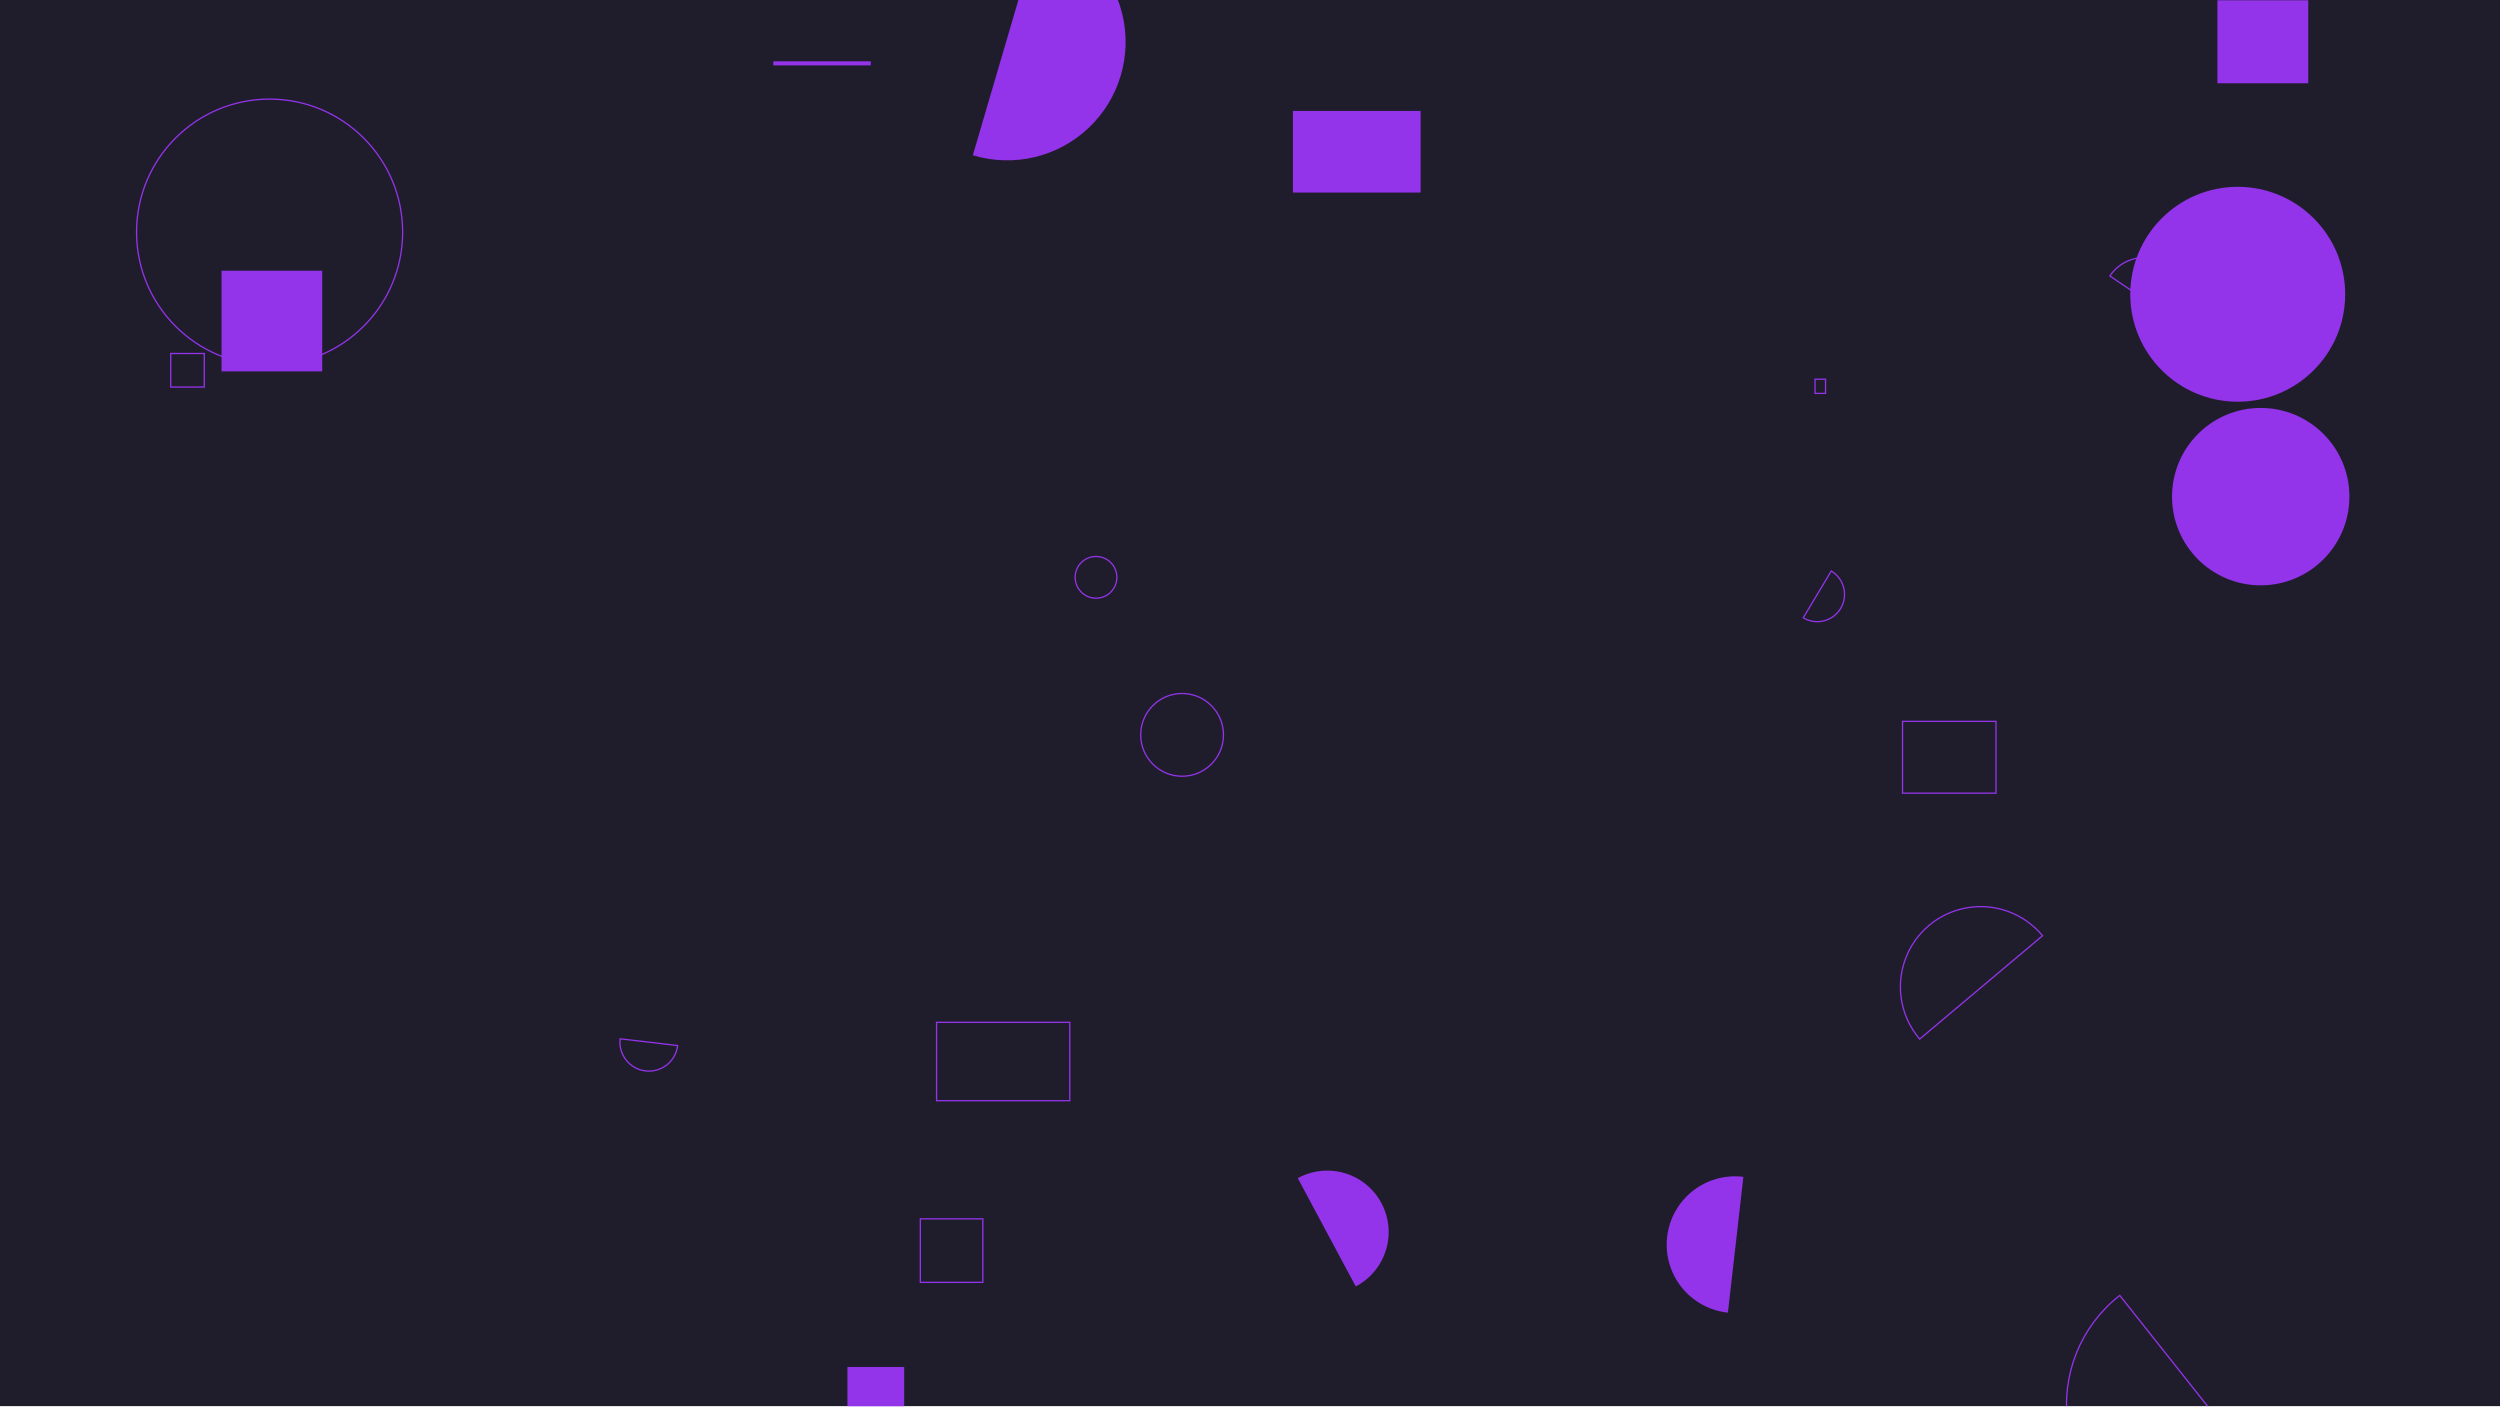
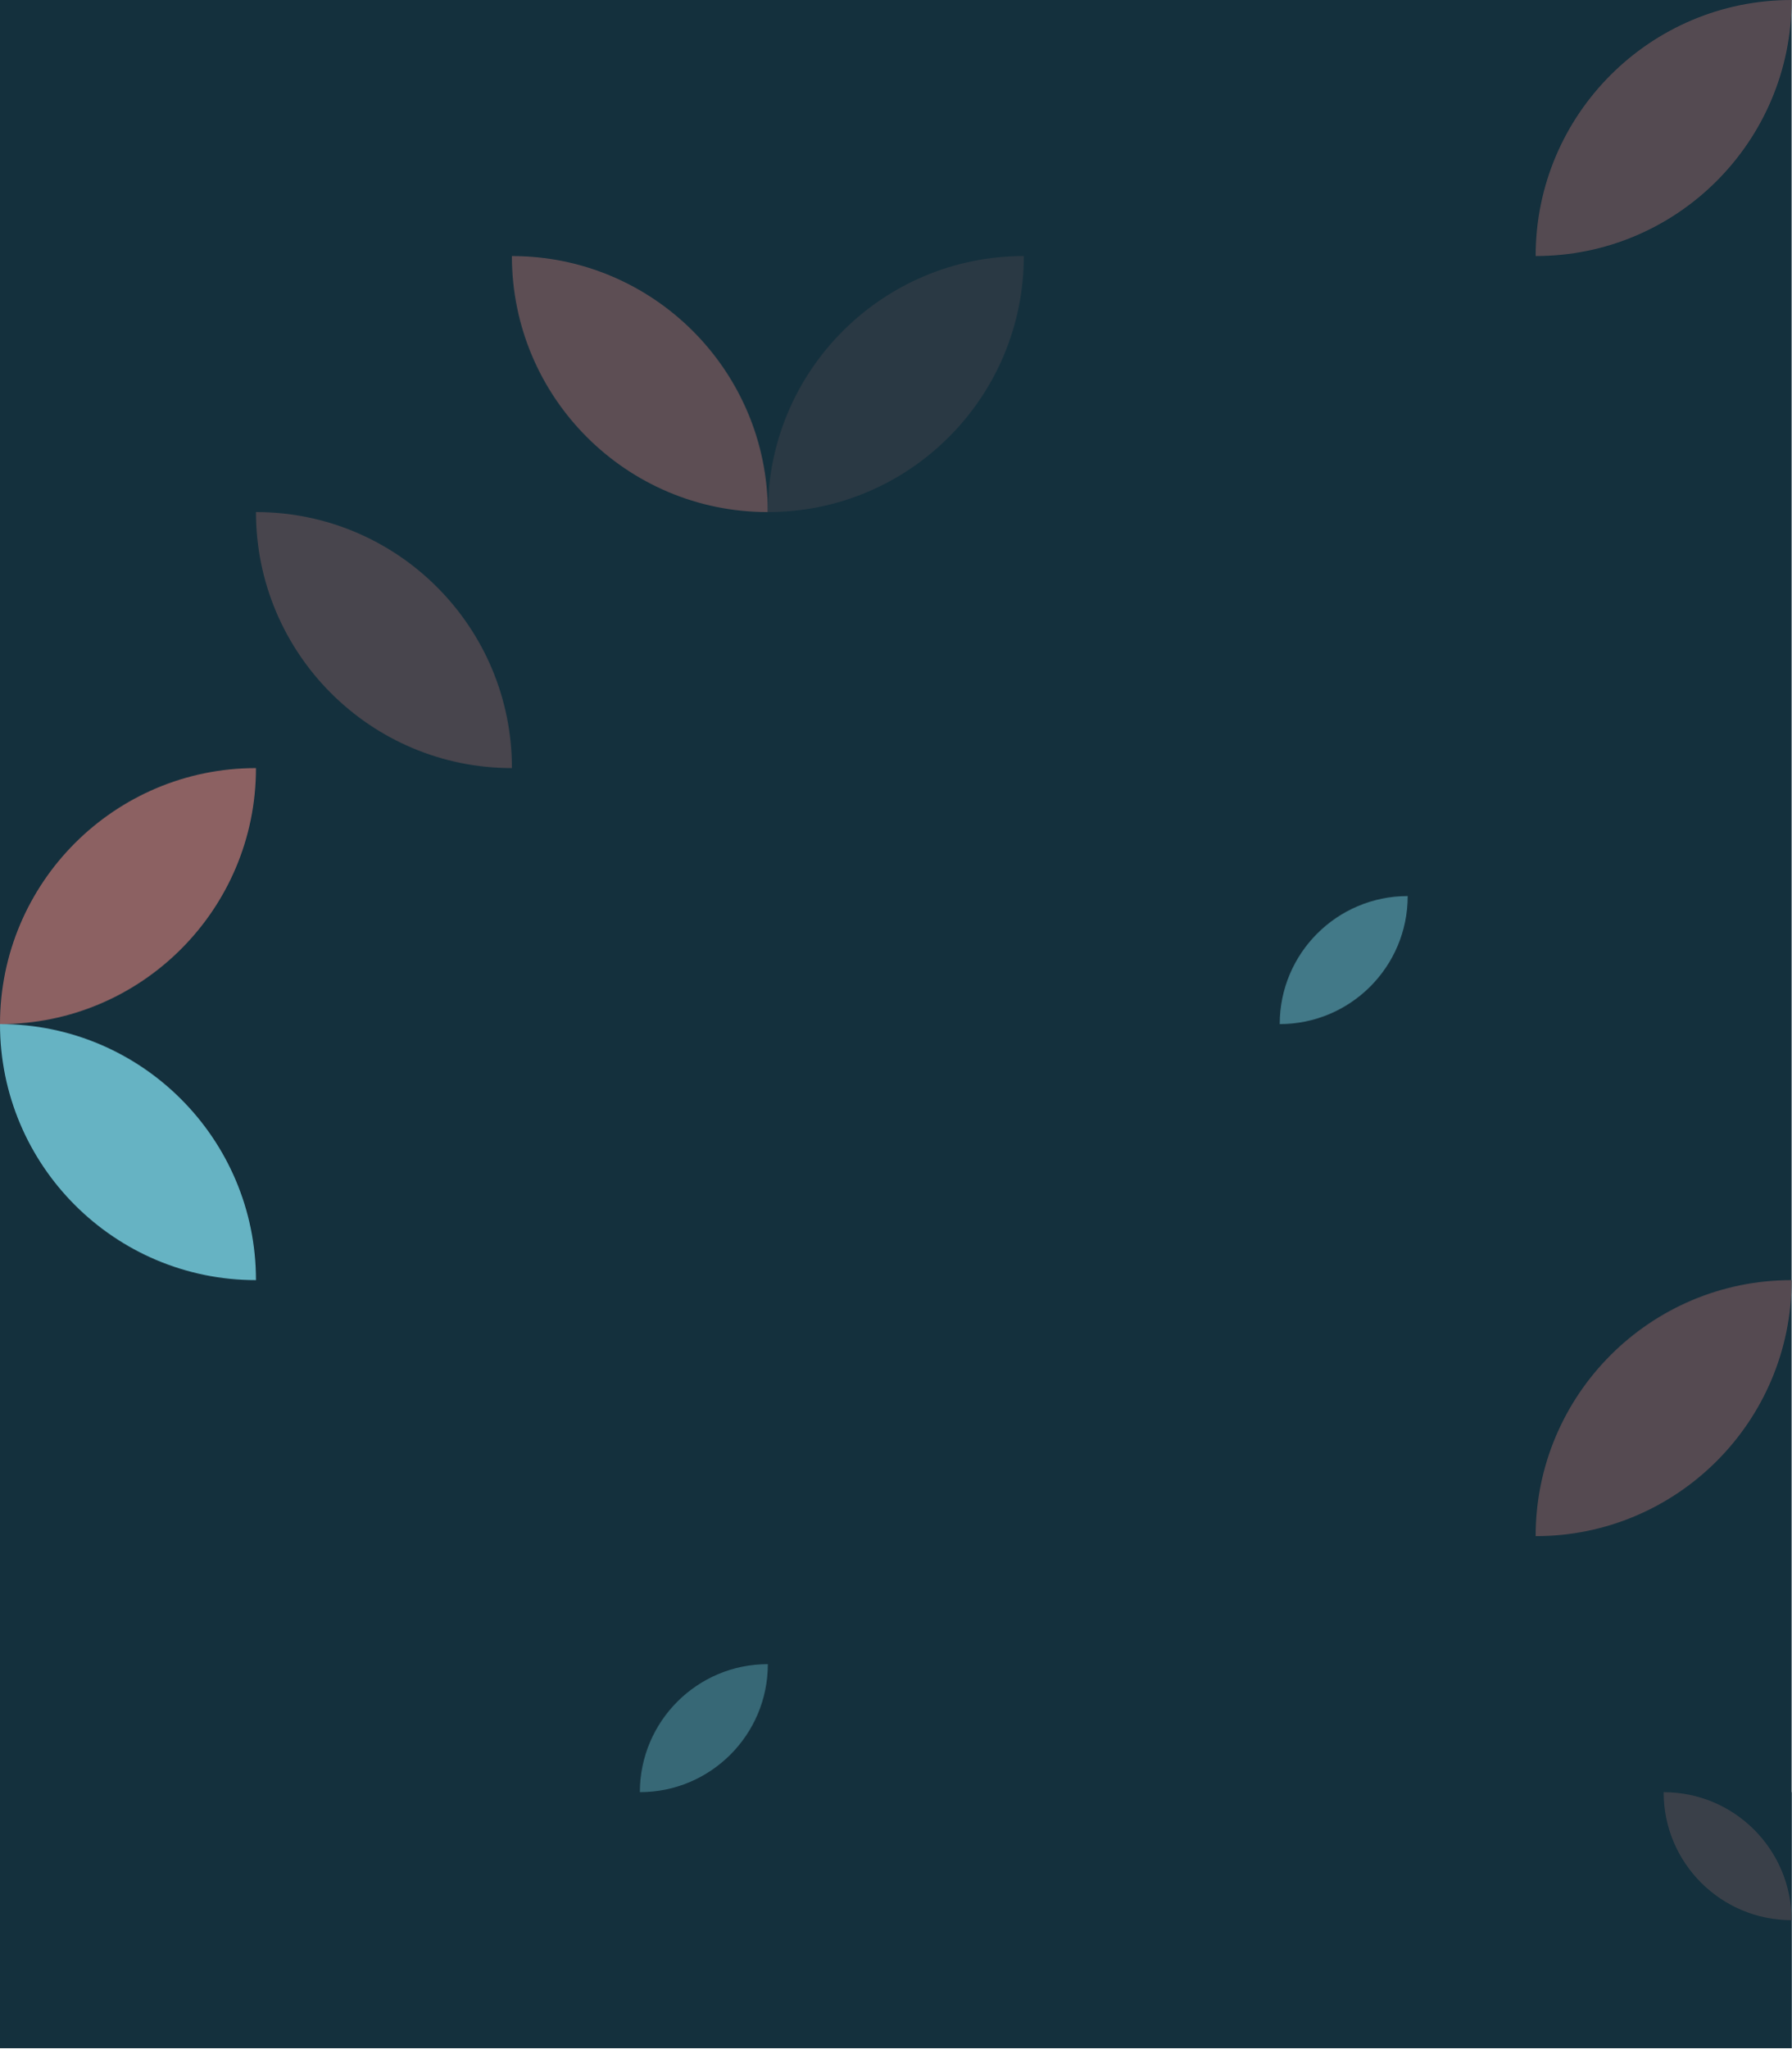
- <svg xmlns="http://www.w3.org/2000/svg" version="1.1" width="1920" height="1080" preserveAspectRatio="none" viewBox="0 0 1920 1080">
-   <g mask="url(&quot;#SvgjsMask1014&quot;)" fill="none">
-     <rect width="1920" height="1080" x="0" y="0" fill="rgba(31, 29, 43, 1)" />
-     <path d="M719.29 785.14L821.58 785.14L821.58 845.33L719.29 845.33z" stroke="rgba(147, 51, 234, 1)" />
-     <path d="M1461.15 554.01L1532.92 554.01L1532.92 609.15L1461.15 609.15z" stroke="rgba(147, 51, 234, 1)" />
-     <path d="M1702.97 0.21L1772.74 0.21L1772.74 63.95L1702.97 63.95z" fill="rgba(147, 51, 234, 1)" />
-     <path d="M1673.83 248.11a32.28 32.28 0 1 0-53.47-36.18z" stroke="rgba(147, 51, 234, 1)" />
-     <path d="M1384.9 474.48a20.94 20.94 0 1 0 21.51-35.94z" stroke="rgba(147, 51, 234, 1)" />
-     <path d="M876.06 564.38 a31.78 31.78 0 1 0 63.56 0 a31.78 31.78 0 1 0 -63.56 0z" stroke="rgba(147, 51, 234, 1)" />
-     <path d="M170.14 207.91L247.46 207.91L247.46 285.23L170.14 285.23z" fill="rgba(147, 51, 234, 1)" />
-     <path d="M650.83 1049.84L694.42 1049.84L694.42 1093.43L650.83 1093.43z" fill="rgba(147, 51, 234, 1)" />
-     <path d="M825.71 443.4 a16.03 16.03 0 1 0 32.06 0 a16.03 16.03 0 1 0 -32.06 0z" stroke="rgba(147, 51, 234, 1)" />
-     <path d="M992.95 85.21L1091.04 85.21L1091.04 147.89L992.95 147.89z" fill="rgba(147, 51, 234, 1)" />
-     <path d="M1393.95 291.22L1402.01 291.22L1402.01 302.12L1393.95 302.12z" stroke="rgba(147, 51, 234, 1)" />
-     <path d="M747.13 119.23a90.93 90.93 0 1 0 51.22-174.49z" fill="rgba(147, 51, 234, 1)" />
-     <path d="M476.27 797.8a22.23 22.23 0 1 0 44.16 5.18z" stroke="rgba(147, 51, 234, 1)" />
-     <path d="M1668.11 381.42 a68.12 68.12 0 1 0 136.24 0 a68.12 68.12 0 1 0 -136.24 0z" fill="rgba(147, 51, 234, 1)" />
-     <path d="M593.9 47.09L668.75 47.09L668.75 50.22L593.9 50.22z" fill="rgba(147, 51, 234, 1)" />
-     <path d="M131.11 271.48L156.89 271.48L156.89 297.26L131.11 297.26z" stroke="rgba(147, 51, 234, 1)" />
-     <path d="M1627.98 994.9a106.11 106.11 0 1 0 131.84 166.29z" stroke="rgba(147, 51, 234, 1)" />
-     <path d="M706.82 936.07L754.8 936.07L754.8 984.85L706.82 984.85z" stroke="rgba(147, 51, 234, 1)" />
-     <path d="M1338.93 903.79a52.5 52.5 0 1 0-11.89 104.32z" fill="rgba(147, 51, 234, 1)" />
-     <path d="M1636.04 226 a82.53 82.53 0 1 0 165.06 0 a82.53 82.53 0 1 0 -165.06 0z" fill="rgba(147, 51, 234, 1)" />
-     <path d="M1041.21 987.99a47.17 47.17 0 1 0-44.52-83.17z" fill="rgba(147, 51, 234, 1)" />
-     <path d="M1568.67 718.64a61.65 61.65 0 1 0-94.36 79.36z" stroke="rgba(147, 51, 234, 1)" />
-     <path d="M104.87 178.29 a102.18 102.18 0 1 0 204.36 0 a102.18 102.18 0 1 0 -204.36 0z" stroke="rgba(147, 51, 234, 1)" />
+ <svg xmlns="http://www.w3.org/2000/svg" viewBox="0 0 1920 2194.286" preserveAspectRatio="xMaxYMax slice">
+   <g transform="scale(3.897488)">
+     <rect x="0" y="0" width="492.625" height="563" fill="#14303d" />
+     <path d="M 422.25 70.38 A 70.38 70.38 0 0 1  492.63 0 L 422.25 70.38 A 70.38 70.38 0 0 0 492.63 0" fill="#544a51" />
+     <path d="M 140.75 70.38 A 70.38 70.38 0 0 1  211.13 140.76 L 140.75 70.38 A 70.38 70.38 0 0 0 211.13 140.76" fill="#5d4e54" />
+     <path d="M 211.13 140.76 A 70.38 70.38 0 0 1  281.51 70.38 L 211.13 140.76 A 70.38 70.38 0 0 0 281.51 70.38" fill="#2a3944" />
+     <path d="M 70.38 140.75 A 70.38 70.38 0 0 1  140.76 211.13 L 70.38 140.75 A 70.38 70.38 0 0 0 140.76 211.13" fill="#48454d" />
+     <path d="M 0 281.51 A 70.38 70.38 0 0 1  70.38 211.13 L 0 281.51 A 70.38 70.38 0 0 0 70.38 211.13" fill="#8c6162" />
+     <rect x="351.875" y="211.125" width="70.375" height="70.375" fill="#14303d" />
+     <path d="M 351.88 281.5 A 35.19 35.19 0 0 1  387.07 246.31 L 351.88 281.5 A 35.19 35.19 0 0 0 387.07 246.31" fill="#427988" />
+     <path d="M 0 281.5 A 70.38 70.38 0 0 1  70.38 351.88 L 0 281.5 A 70.38 70.38 0 0 0 70.38 351.88" fill="#66b3c3" />
+     <path d="M 422.25 422.26 A 70.38 70.38 0 0 1  492.63 351.88 L 422.25 422.26 A 70.38 70.38 0 0 0 492.63 351.88" fill="#554a51" />
+     <rect x="70.375" y="422.25" width="70.375" height="70.375" fill="#14303d" />
+     <rect x="140.75" y="422.25" width="70.375" height="70.375" fill="#14303d" />
+     <path d="M 175.94 492.63 A 35.19 35.19 0 0 1  211.13 457.44 L 175.94 492.63 A 35.19 35.19 0 0 0 211.13 457.44" fill="#376876" />
+     <rect x="422.25" y="492.625" width="70.375" height="70.375" fill="#14303d" />
+     <path d="M 457.44 492.63 A 35.19 35.19 0 0 1  492.63 527.82 L 457.44 492.63 A 35.19 35.19 0 0 0 492.63 527.82" fill="#3a4049" />
  </g>
-   <defs>
-     <mask id="SvgjsMask1014">
-       <rect width="1920" height="1080" fill="#ffffff" />
-     </mask>
-   </defs>
</svg>
